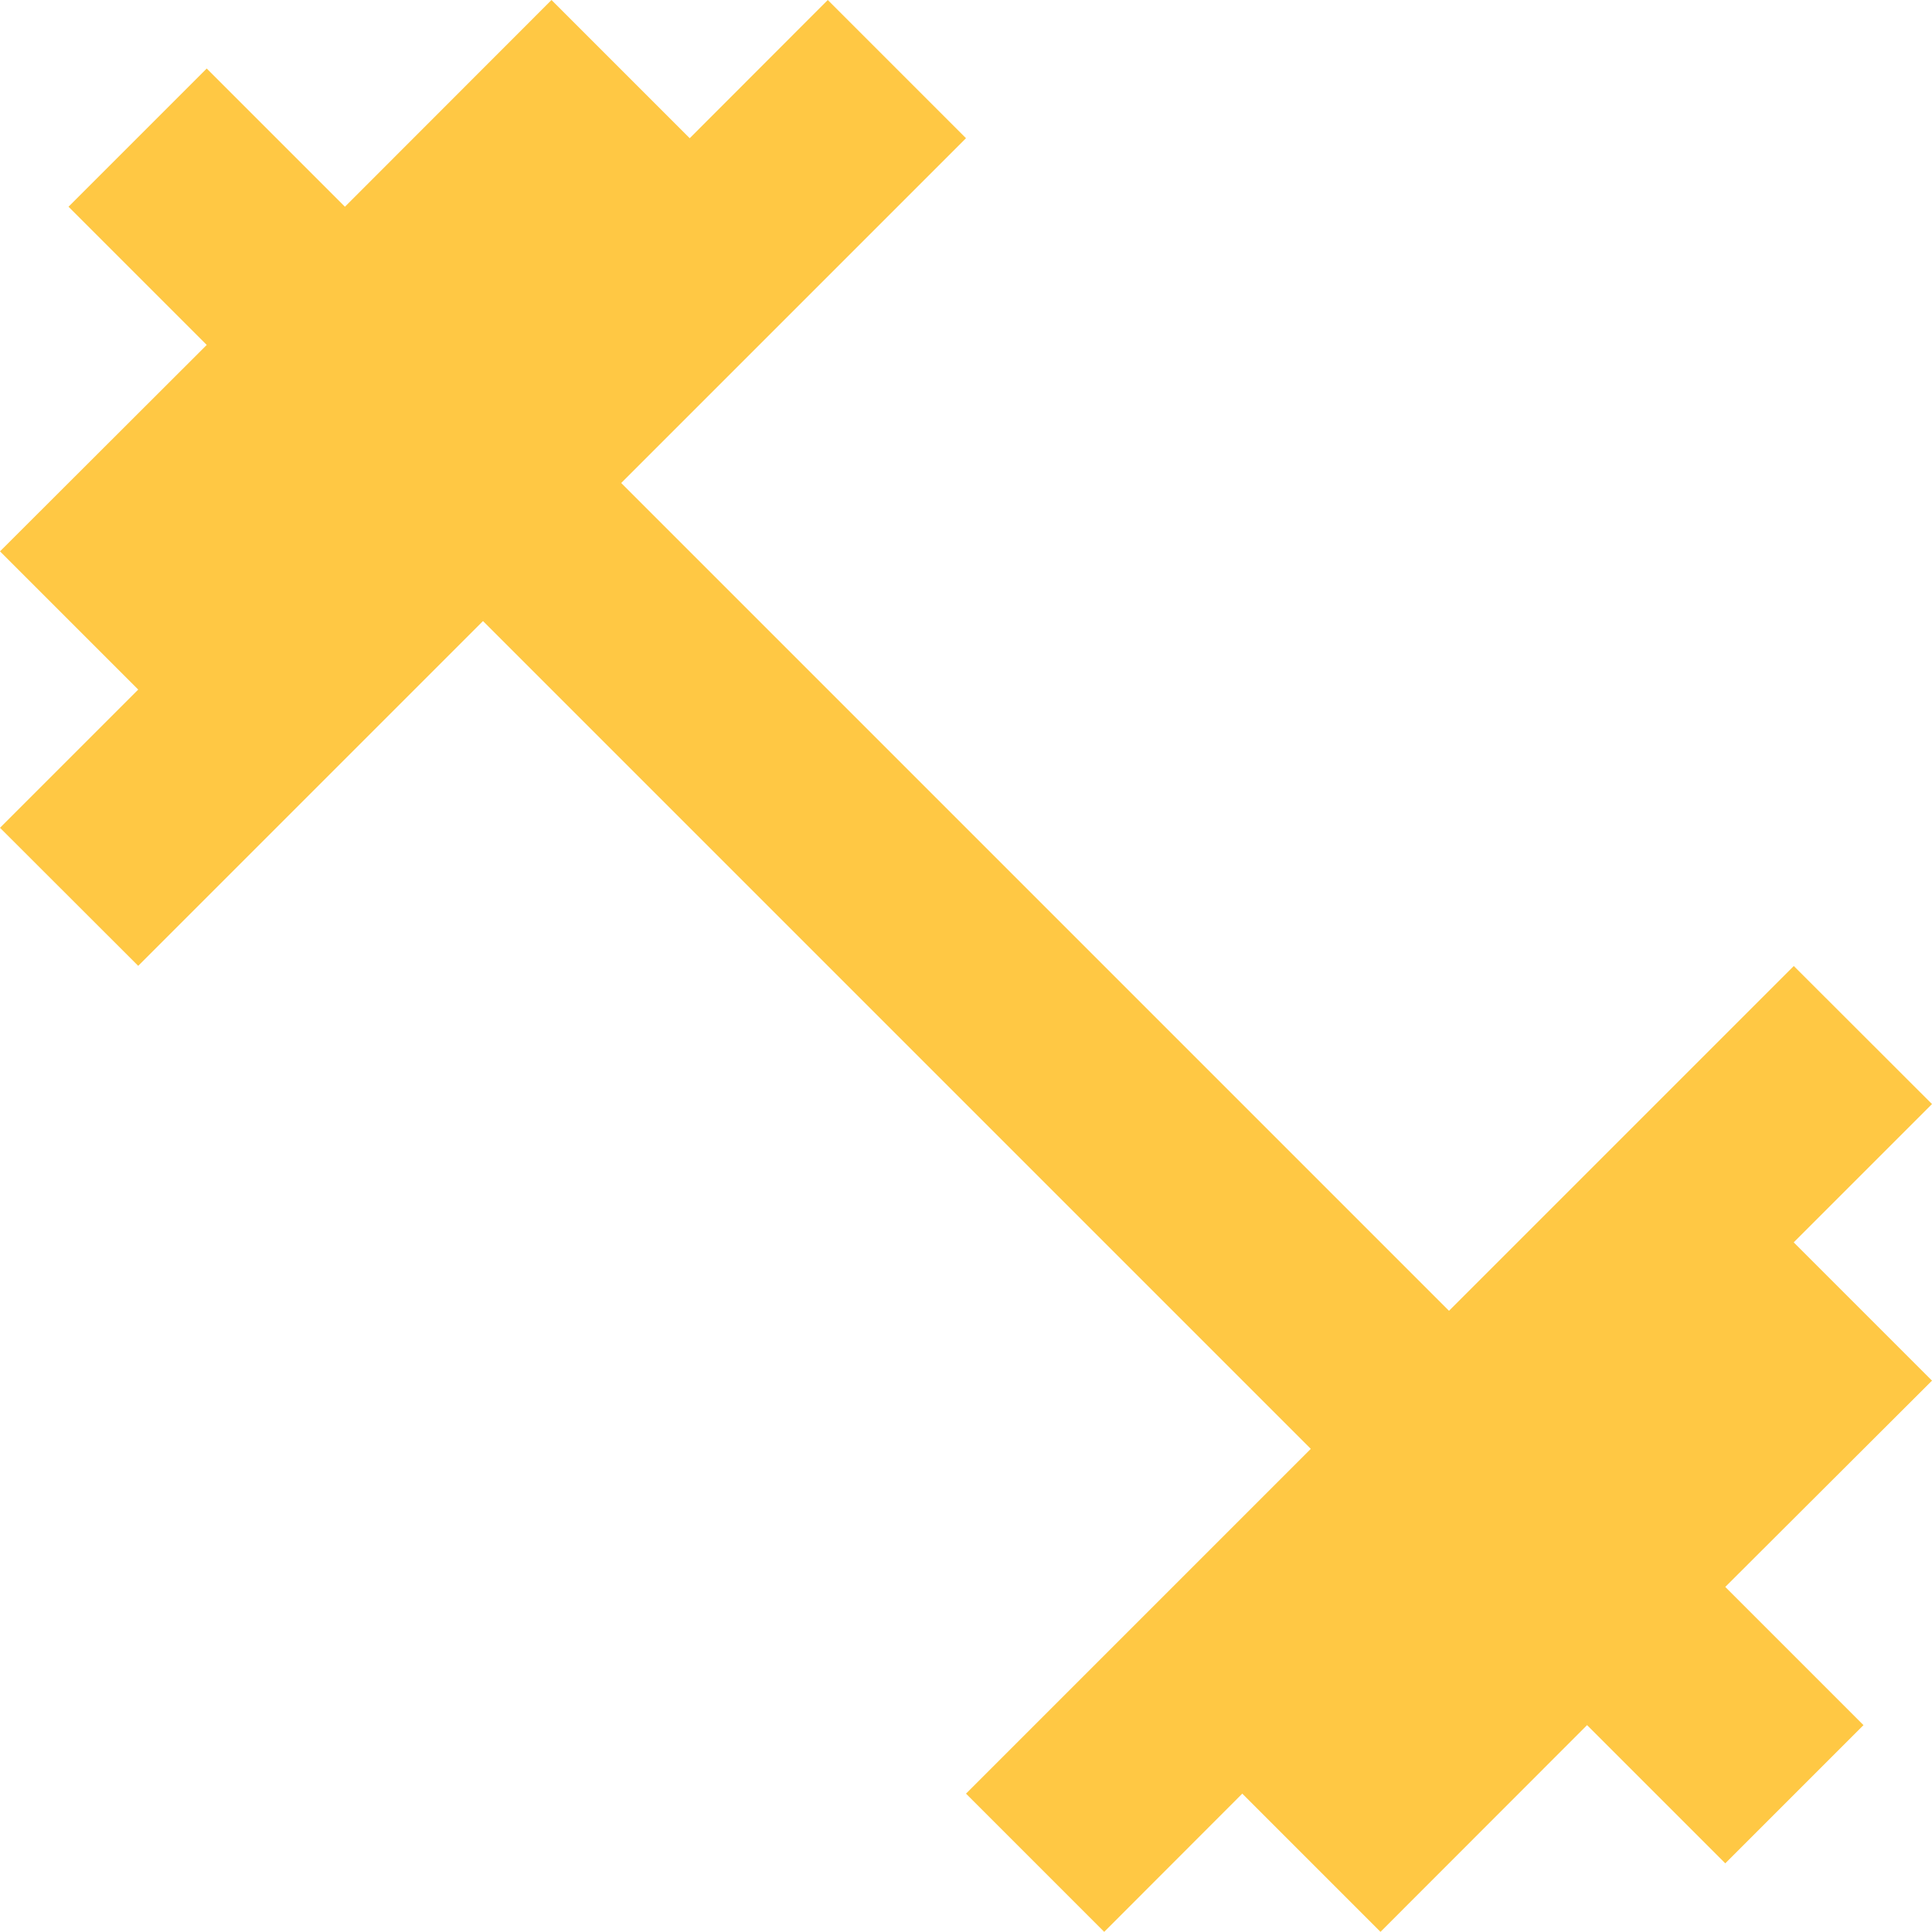
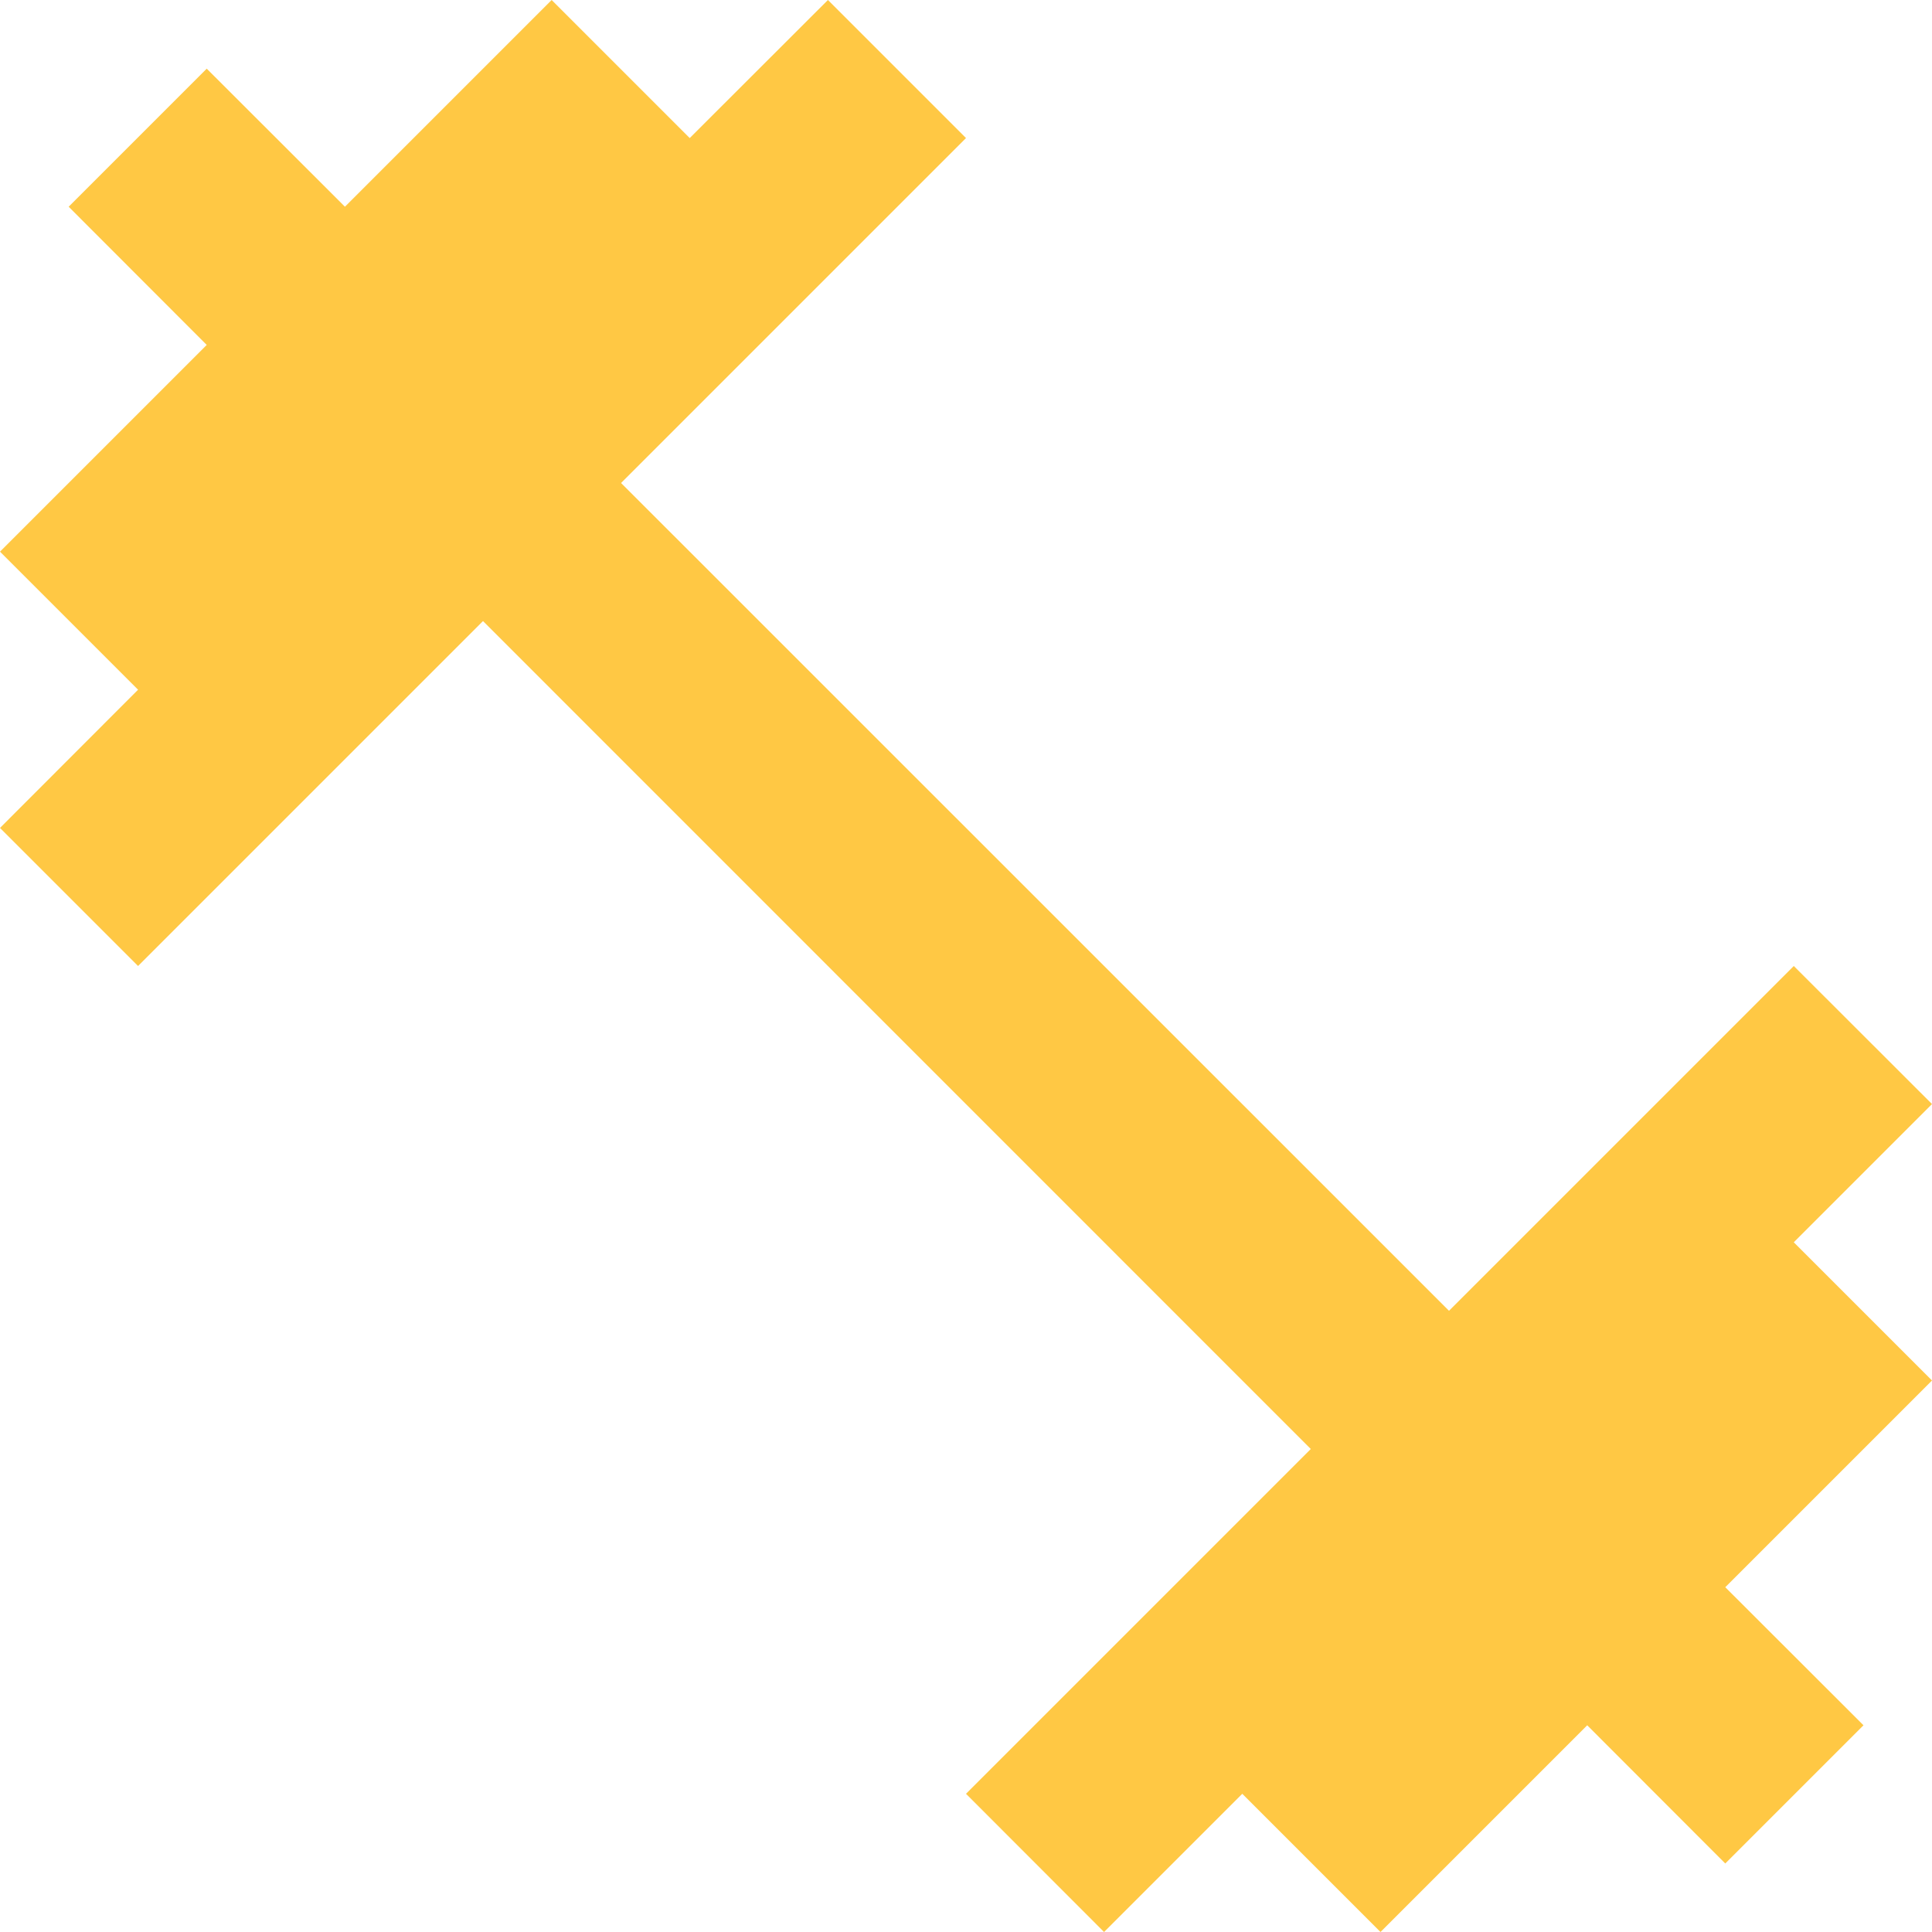
- <svg xmlns="http://www.w3.org/2000/svg" width="13" height="13" fill="none">
-   <path d="M12.07 8.359l.93-.93-.93-.929-2.32 2.32-5.57-5.57L6.5.93 5.57 0l-.929.93-.93-.93-1.39 1.391-.93-.93-.93.93.93.93L0 3.71l.93.93-.93.93.93.929 2.32-2.32 5.57 5.57-2.32 2.32.93.93.929-.93.93.93 1.39-1.391.93.93.93-.93-.93-.93L13 9.29l-.93-.93z" fill="#FFC844" />
+ <svg xmlns="http://www.w3.org/2000/svg" width="13" height="13" viewBox="0 0 13 13" fill="none">
+   <path d="M12.07 8.359L13 7.429L12.07 6.5L9.75 8.82L4.179 3.25L6.5 0.929L5.571 0L4.641 0.929L3.712 0L2.321 1.391L1.391 0.462L0.462 1.391L1.391 2.321L0 3.712L0.929 4.641L0 5.571L0.929 6.5L3.25 4.179L8.82 9.75L6.5 12.07L7.429 13L8.359 12.07L9.289 13L10.68 11.609L11.609 12.539L12.539 11.609L11.609 10.68L13 9.289L12.07 8.359Z" fill="#FFC844" />
</svg>
